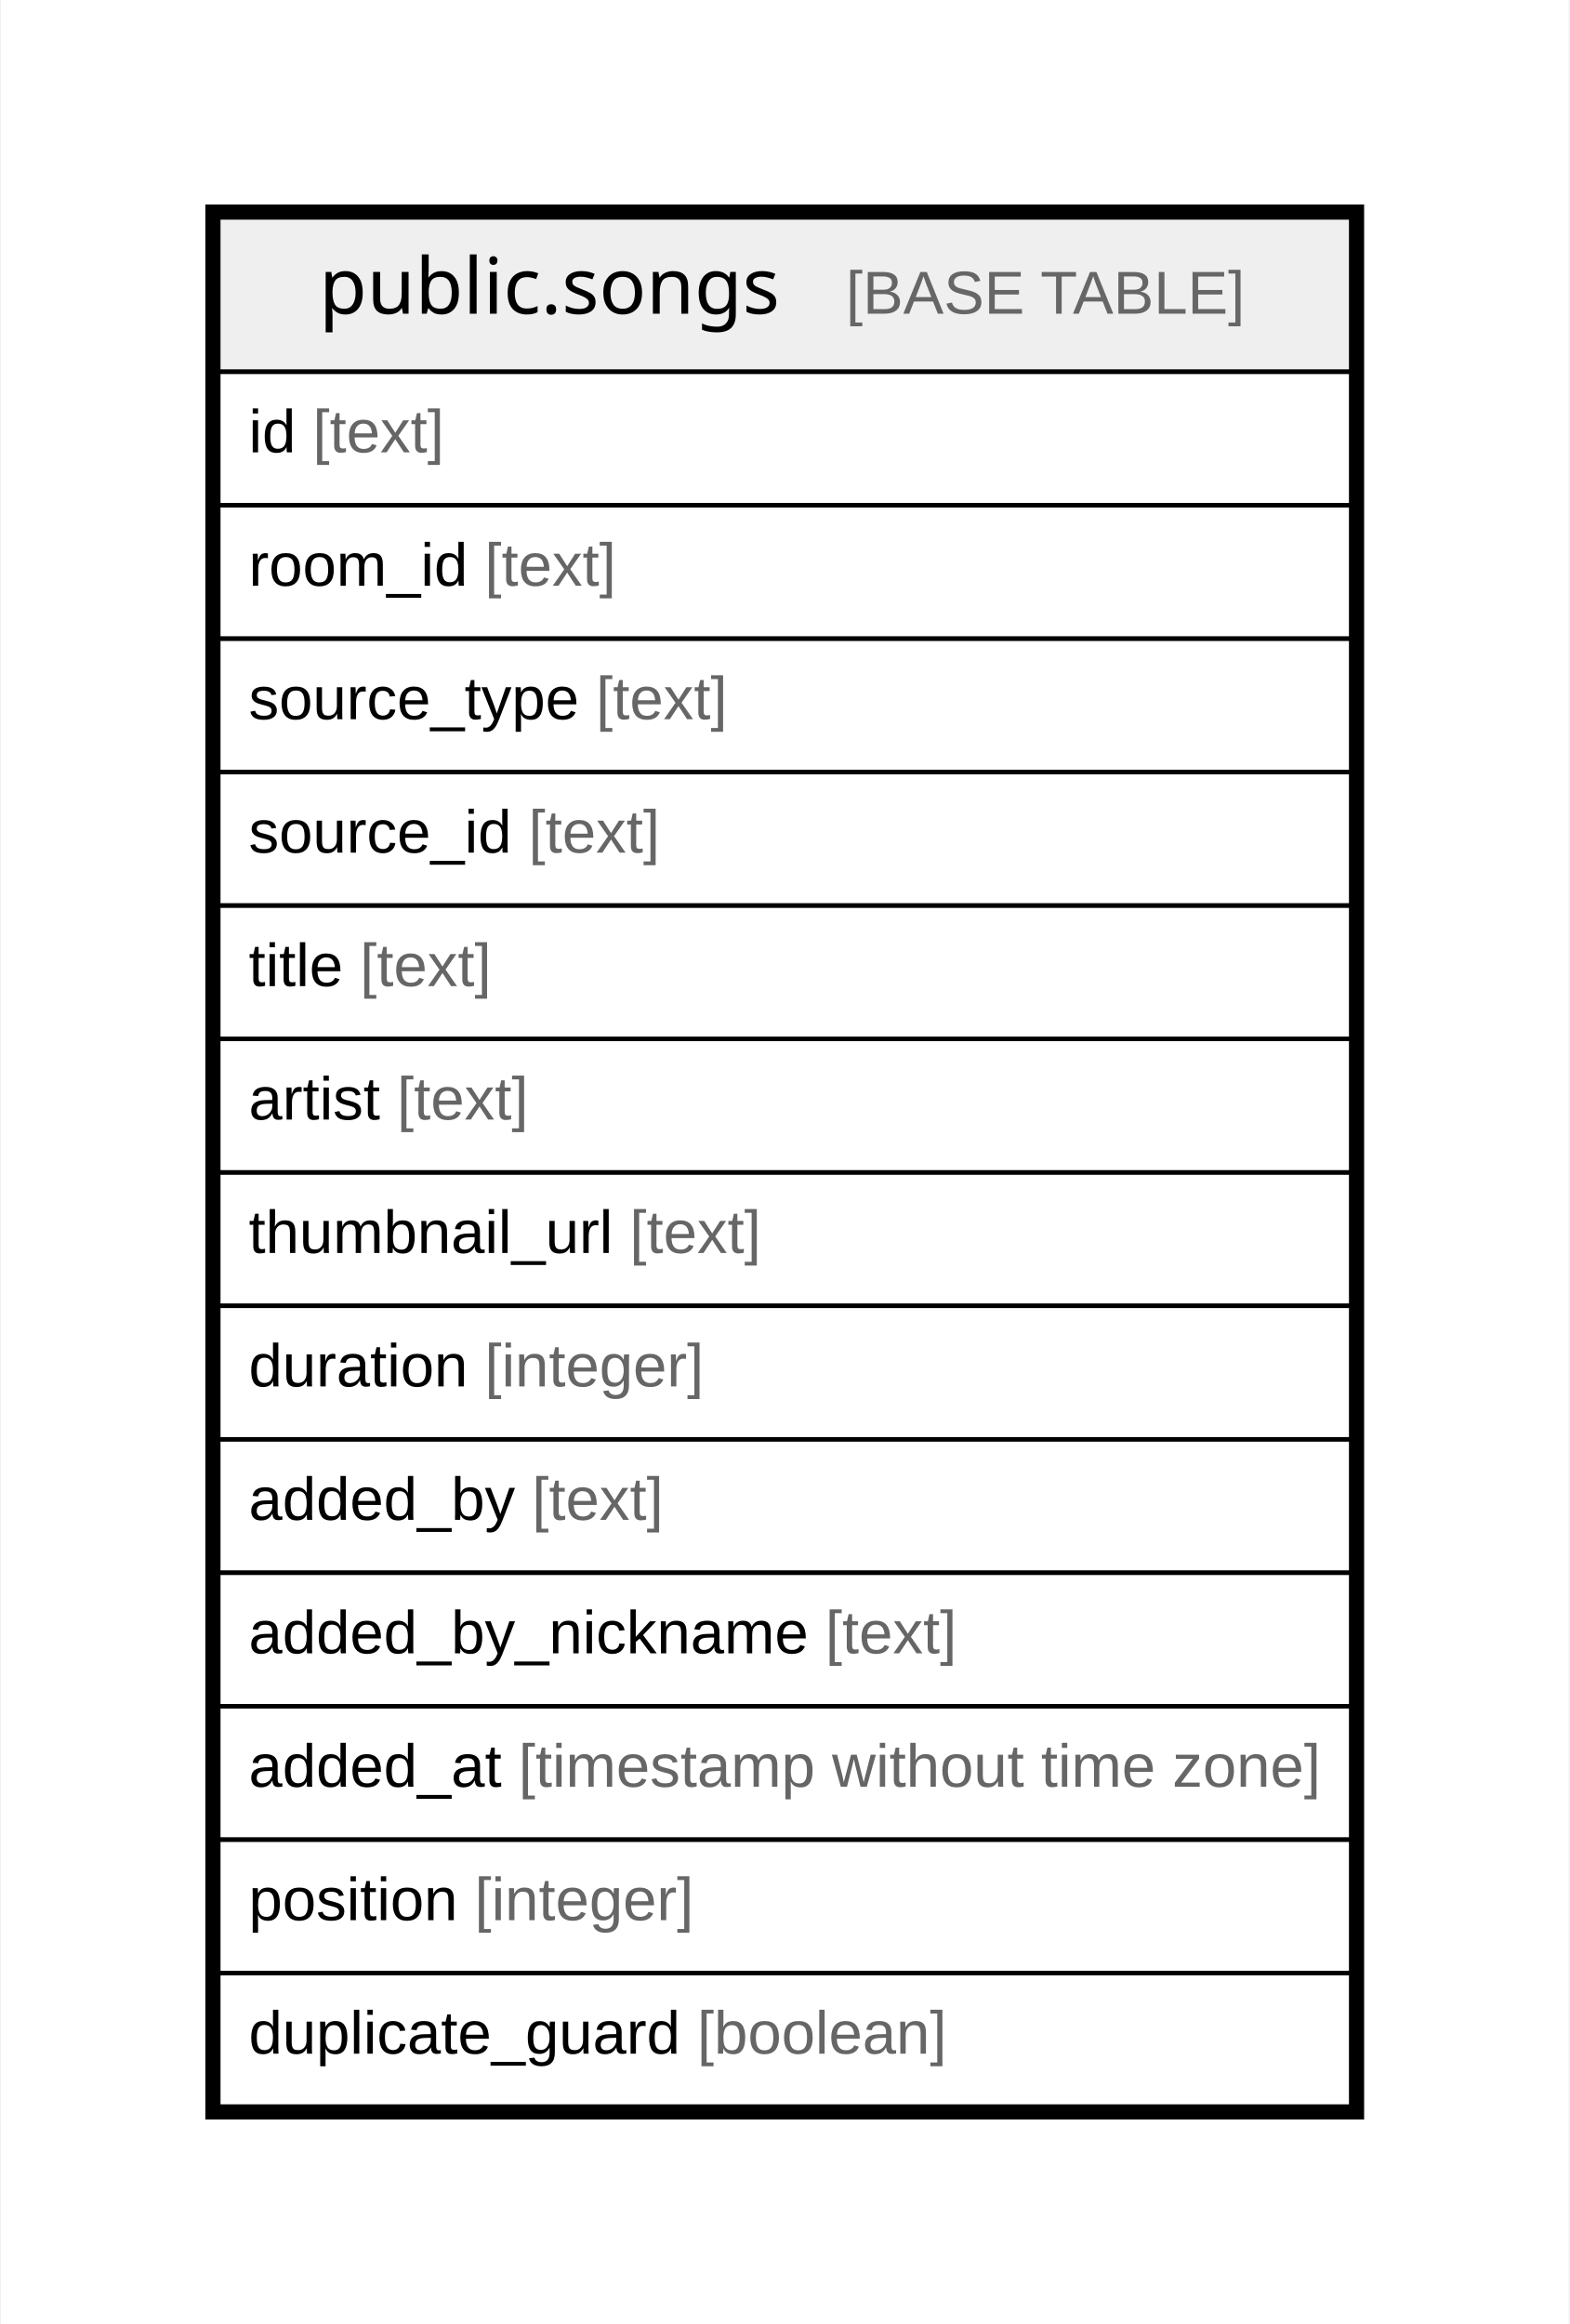
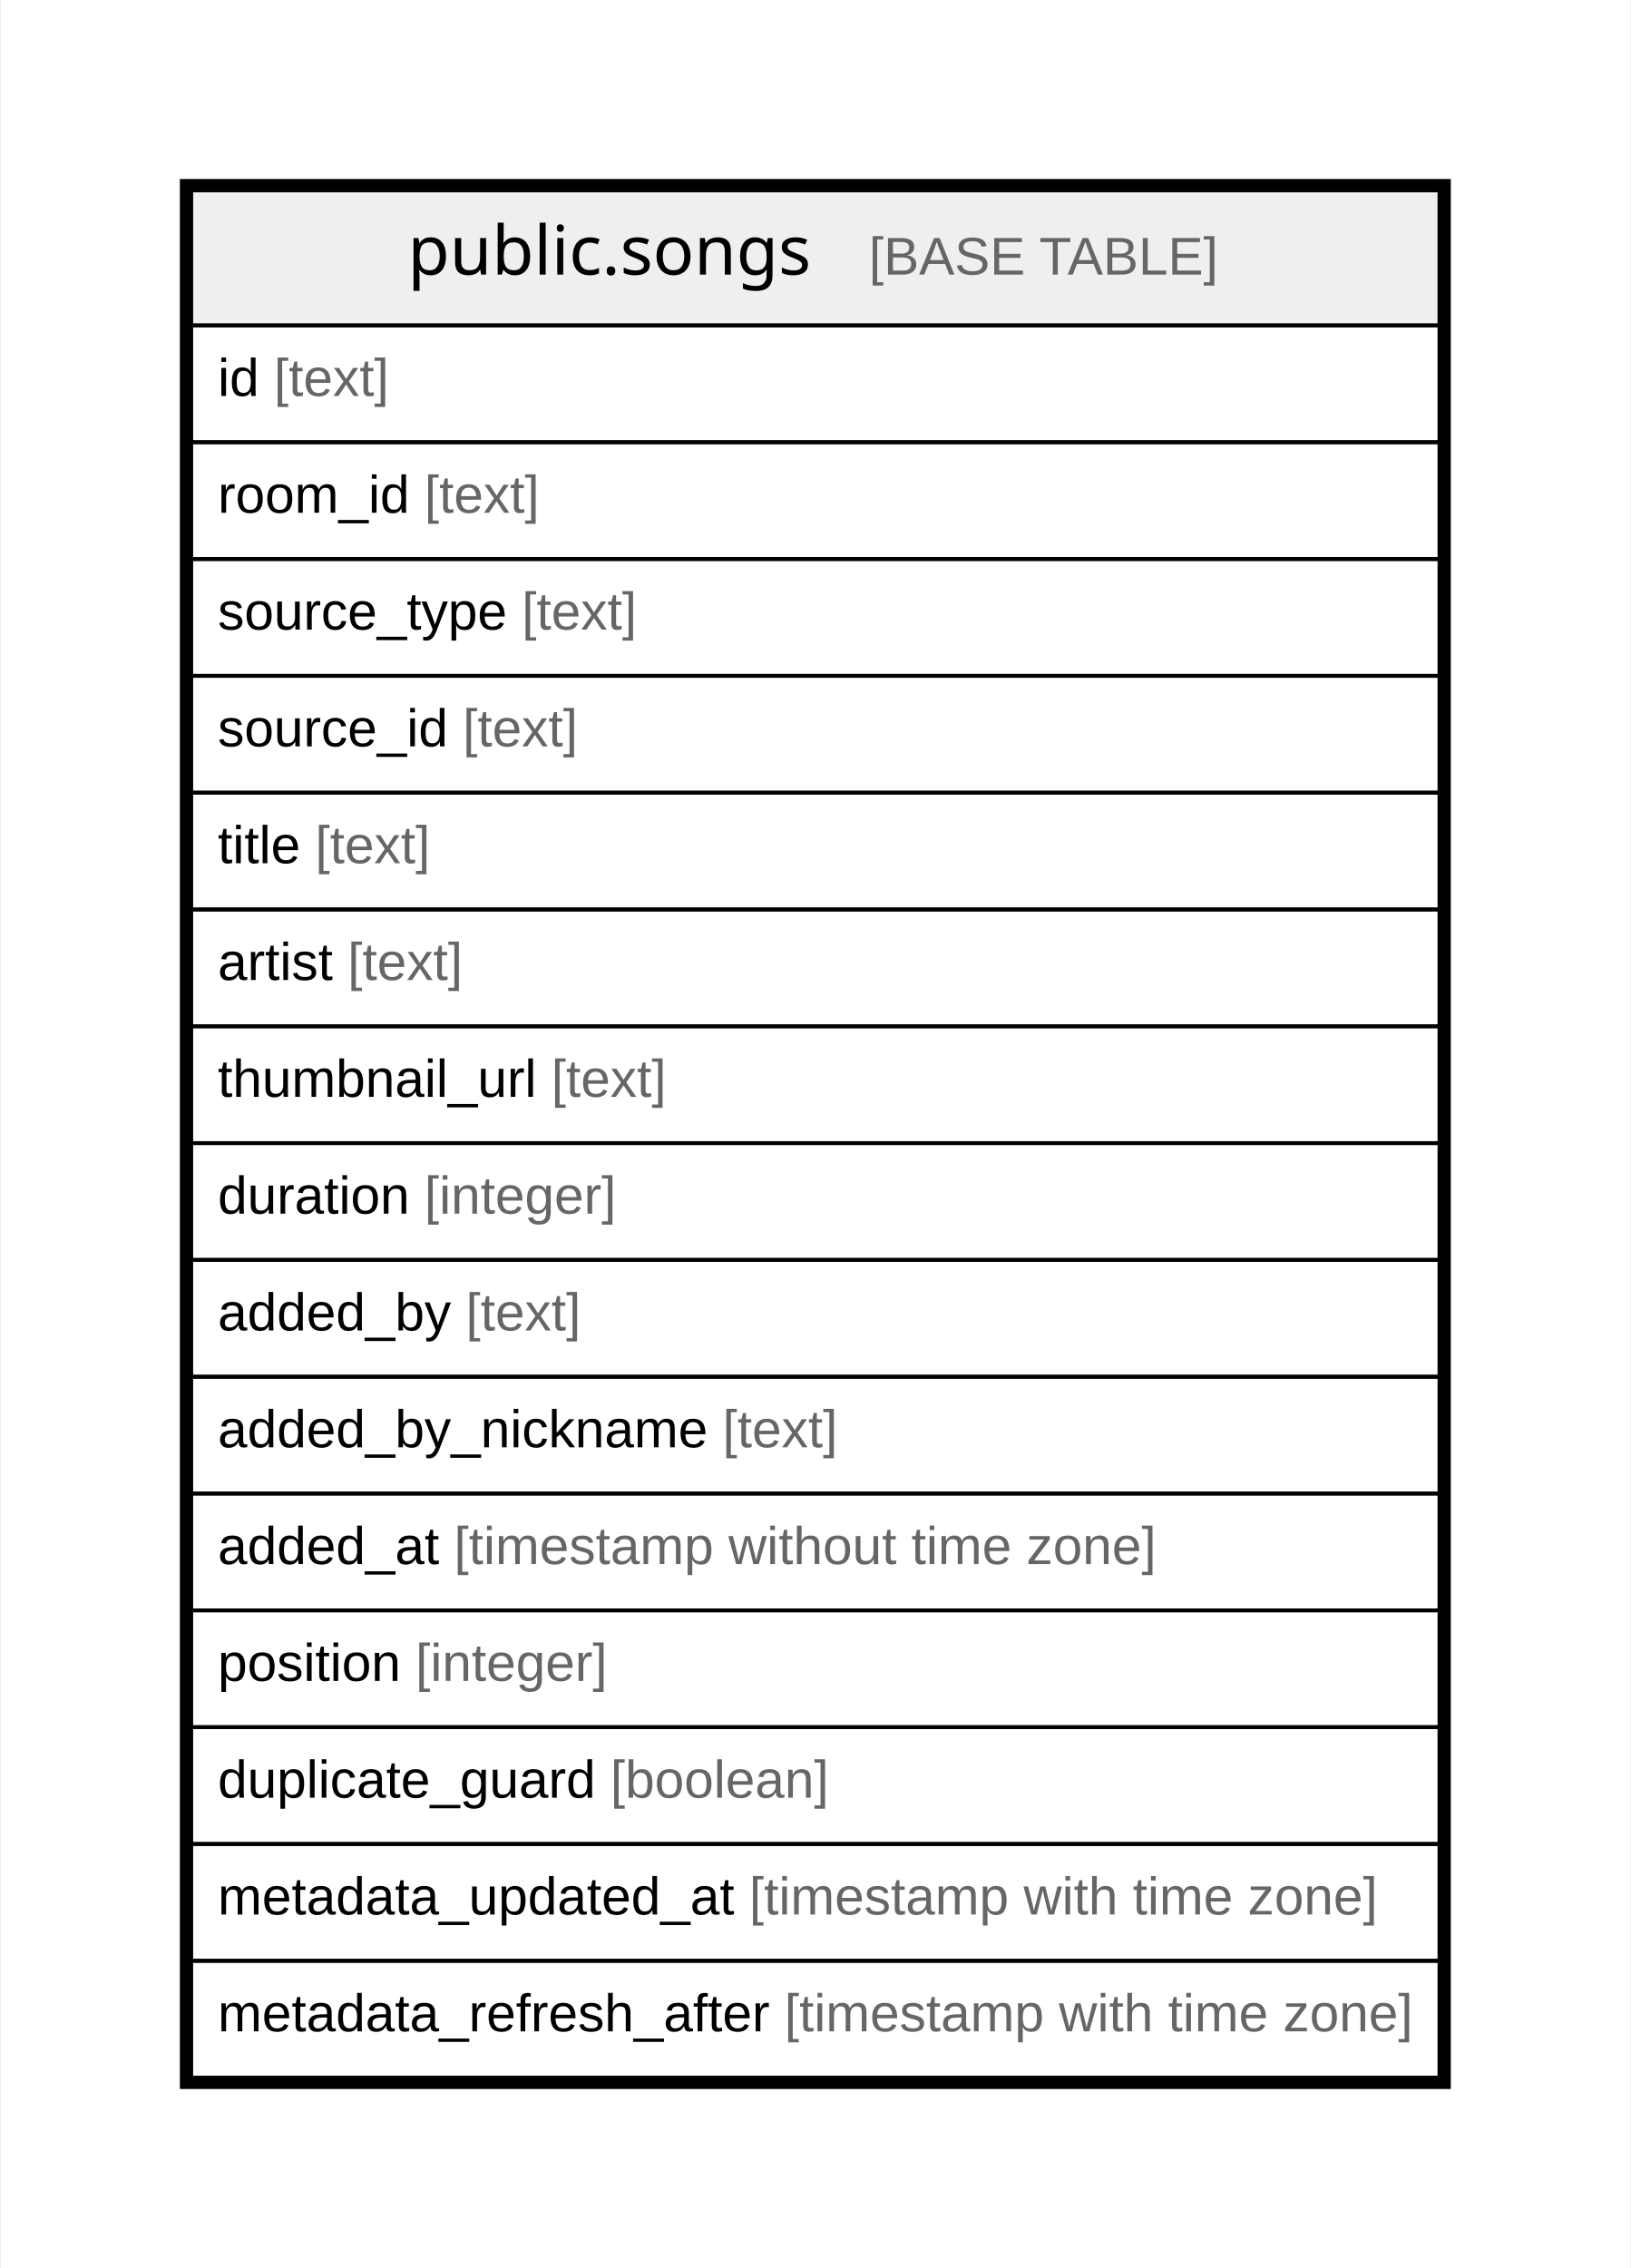
- <svg xmlns="http://www.w3.org/2000/svg" width="362pt" height="536pt" viewBox="0.00 0.00 361.87 536.40">
-   <g id="graph0" class="graph" transform="scale(1 1) rotate(0) translate(4 532.4)">
-     <polygon fill="white" stroke="none" points="-4,4 -4,-532.4 357.87,-532.4 357.87,4 -4,4" />
+ <svg xmlns="http://www.w3.org/2000/svg" width="430pt" height="598pt" viewBox="0.00 0.00 429.54 598.00">
+   <g id="graph0" class="graph" transform="scale(1 1) rotate(0) translate(4 594)">
+     <polygon fill="white" stroke="none" points="-4,4 -4,-594 425.54,-594 425.54,4 -4,4" />
    <g id="node1" class="node">
-       <polygon fill="#efefef" stroke="none" points="46.2,-446.6 46.2,-482.2 307.67,-482.2 307.67,-446.6 46.2,-446.6" />
-       <polygon fill="none" stroke="black" points="46.2,-446.6 46.2,-482.2 307.67,-482.2 307.67,-446.6 46.2,-446.6" />
-       <text text-anchor="start" x="69.44" y="-460" font-family="Arial Bold" font-size="18.00">public.songs</text>
-       <text text-anchor="start" x="159.94" y="-460" font-family="Arial" font-size="14.00">    </text>
-       <text text-anchor="start" x="191.06" y="-460" font-family="Arial" font-size="14.00" fill="#666666">[BASE TABLE]</text>
-       <polygon fill="none" stroke="black" points="46.2,-415.8 46.2,-446.6 307.67,-446.6 307.67,-415.8 46.2,-415.8" />
-       <text text-anchor="start" x="53.2" y="-428" font-family="Arial" font-size="14.00">id </text>
-       <text text-anchor="start" x="67.99" y="-428" font-family="Arial" font-size="14.00" fill="#666666">[text]</text>
-       <polygon fill="none" stroke="black" points="46.2,-385 46.2,-415.8 307.67,-415.8 307.67,-385 46.2,-385" />
-       <text text-anchor="start" x="53.2" y="-397.2" font-family="Arial" font-size="14.00">room_id </text>
-       <text text-anchor="start" x="107.67" y="-397.2" font-family="Arial" font-size="14.00" fill="#666666">[text]</text>
-       <polygon fill="none" stroke="black" points="46.2,-354.2 46.2,-385 307.67,-385 307.67,-354.2 46.2,-354.2" />
-       <text text-anchor="start" x="53.2" y="-366.4" font-family="Arial" font-size="14.00">source_type </text>
-       <text text-anchor="start" x="133.36" y="-366.4" font-family="Arial" font-size="14.00" fill="#666666">[text]</text>
-       <polygon fill="none" stroke="black" points="46.2,-323.4 46.2,-354.2 307.67,-354.2 307.67,-323.4 46.2,-323.4" />
-       <text text-anchor="start" x="53.2" y="-335.6" font-family="Arial" font-size="14.00">source_id </text>
-       <text text-anchor="start" x="117.79" y="-335.6" font-family="Arial" font-size="14.00" fill="#666666">[text]</text>
-       <polygon fill="none" stroke="black" points="46.2,-292.6 46.2,-323.4 307.67,-323.4 307.67,-292.6 46.2,-292.6" />
-       <text text-anchor="start" x="53.2" y="-304.8" font-family="Arial" font-size="14.00">title </text>
-       <text text-anchor="start" x="78.88" y="-304.8" font-family="Arial" font-size="14.00" fill="#666666">[text]</text>
-       <polygon fill="none" stroke="black" points="46.2,-261.8 46.2,-292.6 307.67,-292.6 307.67,-261.8 46.2,-261.8" />
-       <text text-anchor="start" x="53.2" y="-274" font-family="Arial" font-size="14.00">artist </text>
-       <text text-anchor="start" x="87.43" y="-274" font-family="Arial" font-size="14.00" fill="#666666">[text]</text>
-       <polygon fill="none" stroke="black" points="46.2,-231 46.2,-261.8 307.67,-261.8 307.67,-231 46.2,-231" />
-       <text text-anchor="start" x="53.2" y="-243.2" font-family="Arial" font-size="14.00">thumbnail_url </text>
-       <text text-anchor="start" x="141.14" y="-243.2" font-family="Arial" font-size="14.00" fill="#666666">[text]</text>
-       <polygon fill="none" stroke="black" points="46.2,-200.2 46.2,-231 307.67,-231 307.67,-200.2 46.2,-200.2" />
-       <text text-anchor="start" x="53.2" y="-212.4" font-family="Arial" font-size="14.00">duration </text>
-       <text text-anchor="start" x="107.68" y="-212.4" font-family="Arial" font-size="14.00" fill="#666666">[integer]</text>
-       <polygon fill="none" stroke="black" points="46.2,-169.4 46.2,-200.2 307.67,-200.2 307.67,-169.4 46.2,-169.4" />
-       <text text-anchor="start" x="53.2" y="-181.6" font-family="Arial" font-size="14.00">added_by </text>
-       <text text-anchor="start" x="118.59" y="-181.6" font-family="Arial" font-size="14.00" fill="#666666">[text]</text>
-       <polygon fill="none" stroke="black" points="46.2,-138.6 46.2,-169.4 307.67,-169.4 307.67,-138.6 46.2,-138.6" />
-       <text text-anchor="start" x="53.2" y="-150.8" font-family="Arial" font-size="14.00">added_by_nickname </text>
-       <text text-anchor="start" x="186.3" y="-150.8" font-family="Arial" font-size="14.00" fill="#666666">[text]</text>
-       <polygon fill="none" stroke="black" points="46.2,-107.8 46.2,-138.6 307.67,-138.6 307.67,-107.8 46.2,-107.8" />
-       <text text-anchor="start" x="53.2" y="-120" font-family="Arial" font-size="14.00">added_at </text>
-       <text text-anchor="start" x="115.48" y="-120" font-family="Arial" font-size="14.00" fill="#666666">[timestamp without time zone]</text>
-       <polygon fill="none" stroke="black" points="46.2,-77 46.2,-107.8 307.67,-107.8 307.67,-77 46.2,-77" />
-       <text text-anchor="start" x="53.2" y="-89.2" font-family="Arial" font-size="14.00">position </text>
-       <text text-anchor="start" x="105.34" y="-89.2" font-family="Arial" font-size="14.00" fill="#666666">[integer]</text>
-       <polygon fill="none" stroke="black" points="46.2,-46.2 46.2,-77 307.67,-77 307.67,-46.2 46.2,-46.2" />
-       <text text-anchor="start" x="53.2" y="-58.4" font-family="Arial" font-size="14.00">duplicate_guard </text>
-       <text text-anchor="start" x="156.72" y="-58.4" font-family="Arial" font-size="14.00" fill="#666666">[boolean]</text>
-       <polygon fill="none" stroke="black" stroke-width="3" points="44.7,-44.7 44.7,-483.7 309.17,-483.7 309.17,-44.7 44.7,-44.7" />
+       <polygon fill="#efefef" stroke="none" points="46.2,-508.2 46.2,-543.8 375.34,-543.8 375.34,-508.2 46.2,-508.2" />
+       <polygon fill="none" stroke="black" points="46.2,-508.2 46.2,-543.8 375.34,-543.8 375.34,-508.2 46.2,-508.2" />
+       <text text-anchor="start" x="103.28" y="-521.6" font-family="Arial Bold" font-size="18.00">public.songs</text>
+       <text text-anchor="start" x="193.78" y="-521.6" font-family="Arial" font-size="14.00">    </text>
+       <text text-anchor="start" x="224.89" y="-521.6" font-family="Arial" font-size="14.00" fill="#666666">[BASE TABLE]</text>
+       <polygon fill="none" stroke="black" points="46.2,-477.4 46.2,-508.2 375.34,-508.2 375.34,-477.4 46.2,-477.4" />
+       <text text-anchor="start" x="53.2" y="-489.6" font-family="Arial" font-size="14.00">id </text>
+       <text text-anchor="start" x="67.99" y="-489.6" font-family="Arial" font-size="14.00" fill="#666666">[text]</text>
+       <polygon fill="none" stroke="black" points="46.2,-446.6 46.2,-477.4 375.34,-477.4 375.34,-446.6 46.2,-446.6" />
+       <text text-anchor="start" x="53.2" y="-458.8" font-family="Arial" font-size="14.00">room_id </text>
+       <text text-anchor="start" x="107.67" y="-458.8" font-family="Arial" font-size="14.00" fill="#666666">[text]</text>
+       <polygon fill="none" stroke="black" points="46.2,-415.8 46.2,-446.6 375.34,-446.6 375.34,-415.8 46.2,-415.8" />
+       <text text-anchor="start" x="53.2" y="-428" font-family="Arial" font-size="14.00">source_type </text>
+       <text text-anchor="start" x="133.36" y="-428" font-family="Arial" font-size="14.00" fill="#666666">[text]</text>
+       <polygon fill="none" stroke="black" points="46.2,-385 46.2,-415.8 375.34,-415.8 375.34,-385 46.2,-385" />
+       <text text-anchor="start" x="53.2" y="-397.2" font-family="Arial" font-size="14.00">source_id </text>
+       <text text-anchor="start" x="117.79" y="-397.2" font-family="Arial" font-size="14.00" fill="#666666">[text]</text>
+       <polygon fill="none" stroke="black" points="46.2,-354.2 46.2,-385 375.34,-385 375.34,-354.2 46.2,-354.2" />
+       <text text-anchor="start" x="53.2" y="-366.4" font-family="Arial" font-size="14.00">title </text>
+       <text text-anchor="start" x="78.88" y="-366.4" font-family="Arial" font-size="14.00" fill="#666666">[text]</text>
+       <polygon fill="none" stroke="black" points="46.2,-323.4 46.2,-354.2 375.34,-354.2 375.34,-323.4 46.2,-323.4" />
+       <text text-anchor="start" x="53.2" y="-335.6" font-family="Arial" font-size="14.00">artist </text>
+       <text text-anchor="start" x="87.43" y="-335.6" font-family="Arial" font-size="14.00" fill="#666666">[text]</text>
+       <polygon fill="none" stroke="black" points="46.2,-292.6 46.2,-323.4 375.34,-323.4 375.34,-292.6 46.2,-292.6" />
+       <text text-anchor="start" x="53.2" y="-304.8" font-family="Arial" font-size="14.00">thumbnail_url </text>
+       <text text-anchor="start" x="141.14" y="-304.8" font-family="Arial" font-size="14.00" fill="#666666">[text]</text>
+       <polygon fill="none" stroke="black" points="46.2,-261.8 46.2,-292.6 375.34,-292.6 375.34,-261.8 46.2,-261.8" />
+       <text text-anchor="start" x="53.2" y="-274" font-family="Arial" font-size="14.00">duration </text>
+       <text text-anchor="start" x="107.68" y="-274" font-family="Arial" font-size="14.00" fill="#666666">[integer]</text>
+       <polygon fill="none" stroke="black" points="46.2,-231 46.2,-261.8 375.34,-261.8 375.34,-231 46.2,-231" />
+       <text text-anchor="start" x="53.2" y="-243.2" font-family="Arial" font-size="14.00">added_by </text>
+       <text text-anchor="start" x="118.59" y="-243.2" font-family="Arial" font-size="14.00" fill="#666666">[text]</text>
+       <polygon fill="none" stroke="black" points="46.2,-200.2 46.2,-231 375.34,-231 375.34,-200.2 46.2,-200.2" />
+       <text text-anchor="start" x="53.2" y="-212.4" font-family="Arial" font-size="14.00">added_by_nickname </text>
+       <text text-anchor="start" x="186.3" y="-212.4" font-family="Arial" font-size="14.00" fill="#666666">[text]</text>
+       <polygon fill="none" stroke="black" points="46.2,-169.4 46.2,-200.2 375.34,-200.2 375.34,-169.4 46.2,-169.4" />
+       <text text-anchor="start" x="53.2" y="-181.6" font-family="Arial" font-size="14.00">added_at </text>
+       <text text-anchor="start" x="115.48" y="-181.6" font-family="Arial" font-size="14.00" fill="#666666">[timestamp without time zone]</text>
+       <polygon fill="none" stroke="black" points="46.2,-138.6 46.2,-169.4 375.34,-169.4 375.34,-138.6 46.2,-138.6" />
+       <text text-anchor="start" x="53.2" y="-150.8" font-family="Arial" font-size="14.00">position </text>
+       <text text-anchor="start" x="105.34" y="-150.8" font-family="Arial" font-size="14.00" fill="#666666">[integer]</text>
+       <polygon fill="none" stroke="black" points="46.2,-107.8 46.2,-138.6 375.34,-138.6 375.34,-107.8 46.2,-107.8" />
+       <text text-anchor="start" x="53.2" y="-120" font-family="Arial" font-size="14.00">duplicate_guard </text>
+       <text text-anchor="start" x="156.72" y="-120" font-family="Arial" font-size="14.00" fill="#666666">[boolean]</text>
+       <polygon fill="none" stroke="black" points="46.2,-77 46.2,-107.8 375.34,-107.8 375.34,-77 46.2,-77" />
+       <text text-anchor="start" x="53.2" y="-89.2" font-family="Arial" font-size="14.00">metadata_updated_at </text>
+       <text text-anchor="start" x="193.32" y="-89.2" font-family="Arial" font-size="14.00" fill="#666666">[timestamp with time zone]</text>
+       <polygon fill="none" stroke="black" points="46.2,-46.2 46.2,-77 375.34,-77 375.34,-46.2 46.2,-46.2" />
+       <text text-anchor="start" x="53.2" y="-58.4" font-family="Arial" font-size="14.00">metadata_refresh_after </text>
+       <text text-anchor="start" x="202.62" y="-58.4" font-family="Arial" font-size="14.00" fill="#666666">[timestamp with time zone]</text>
+       <polygon fill="none" stroke="black" stroke-width="3" points="44.7,-44.7 44.7,-545.3 376.84,-545.3 376.84,-44.7 44.7,-44.7" />
    </g>
  </g>
</svg>
